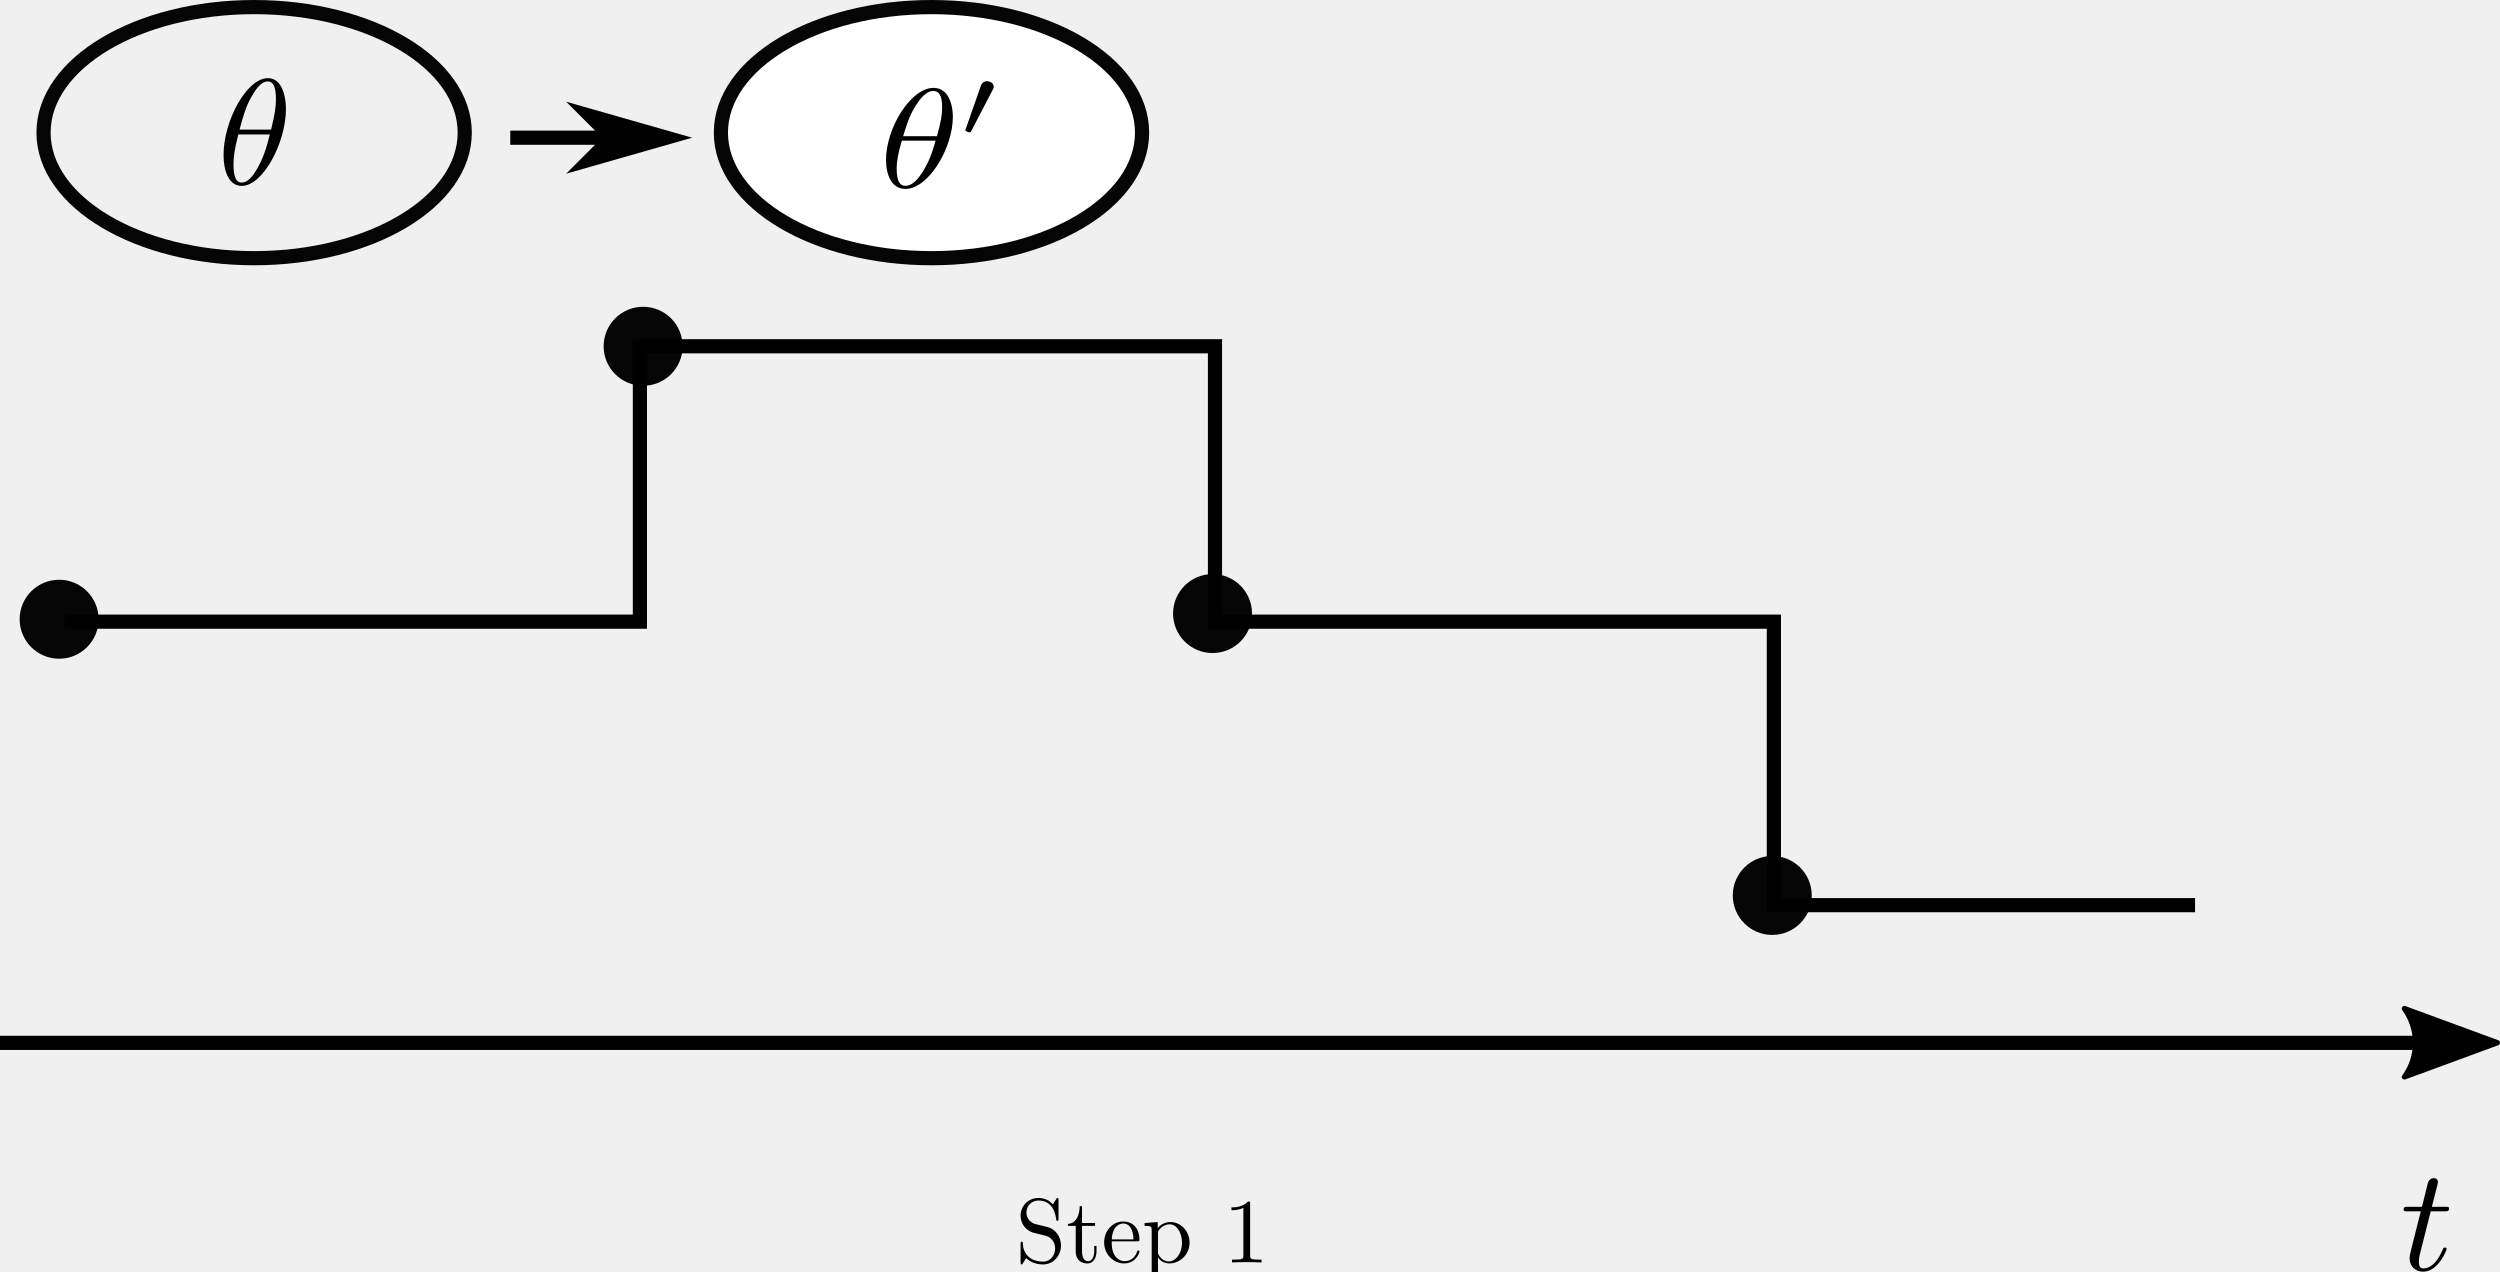
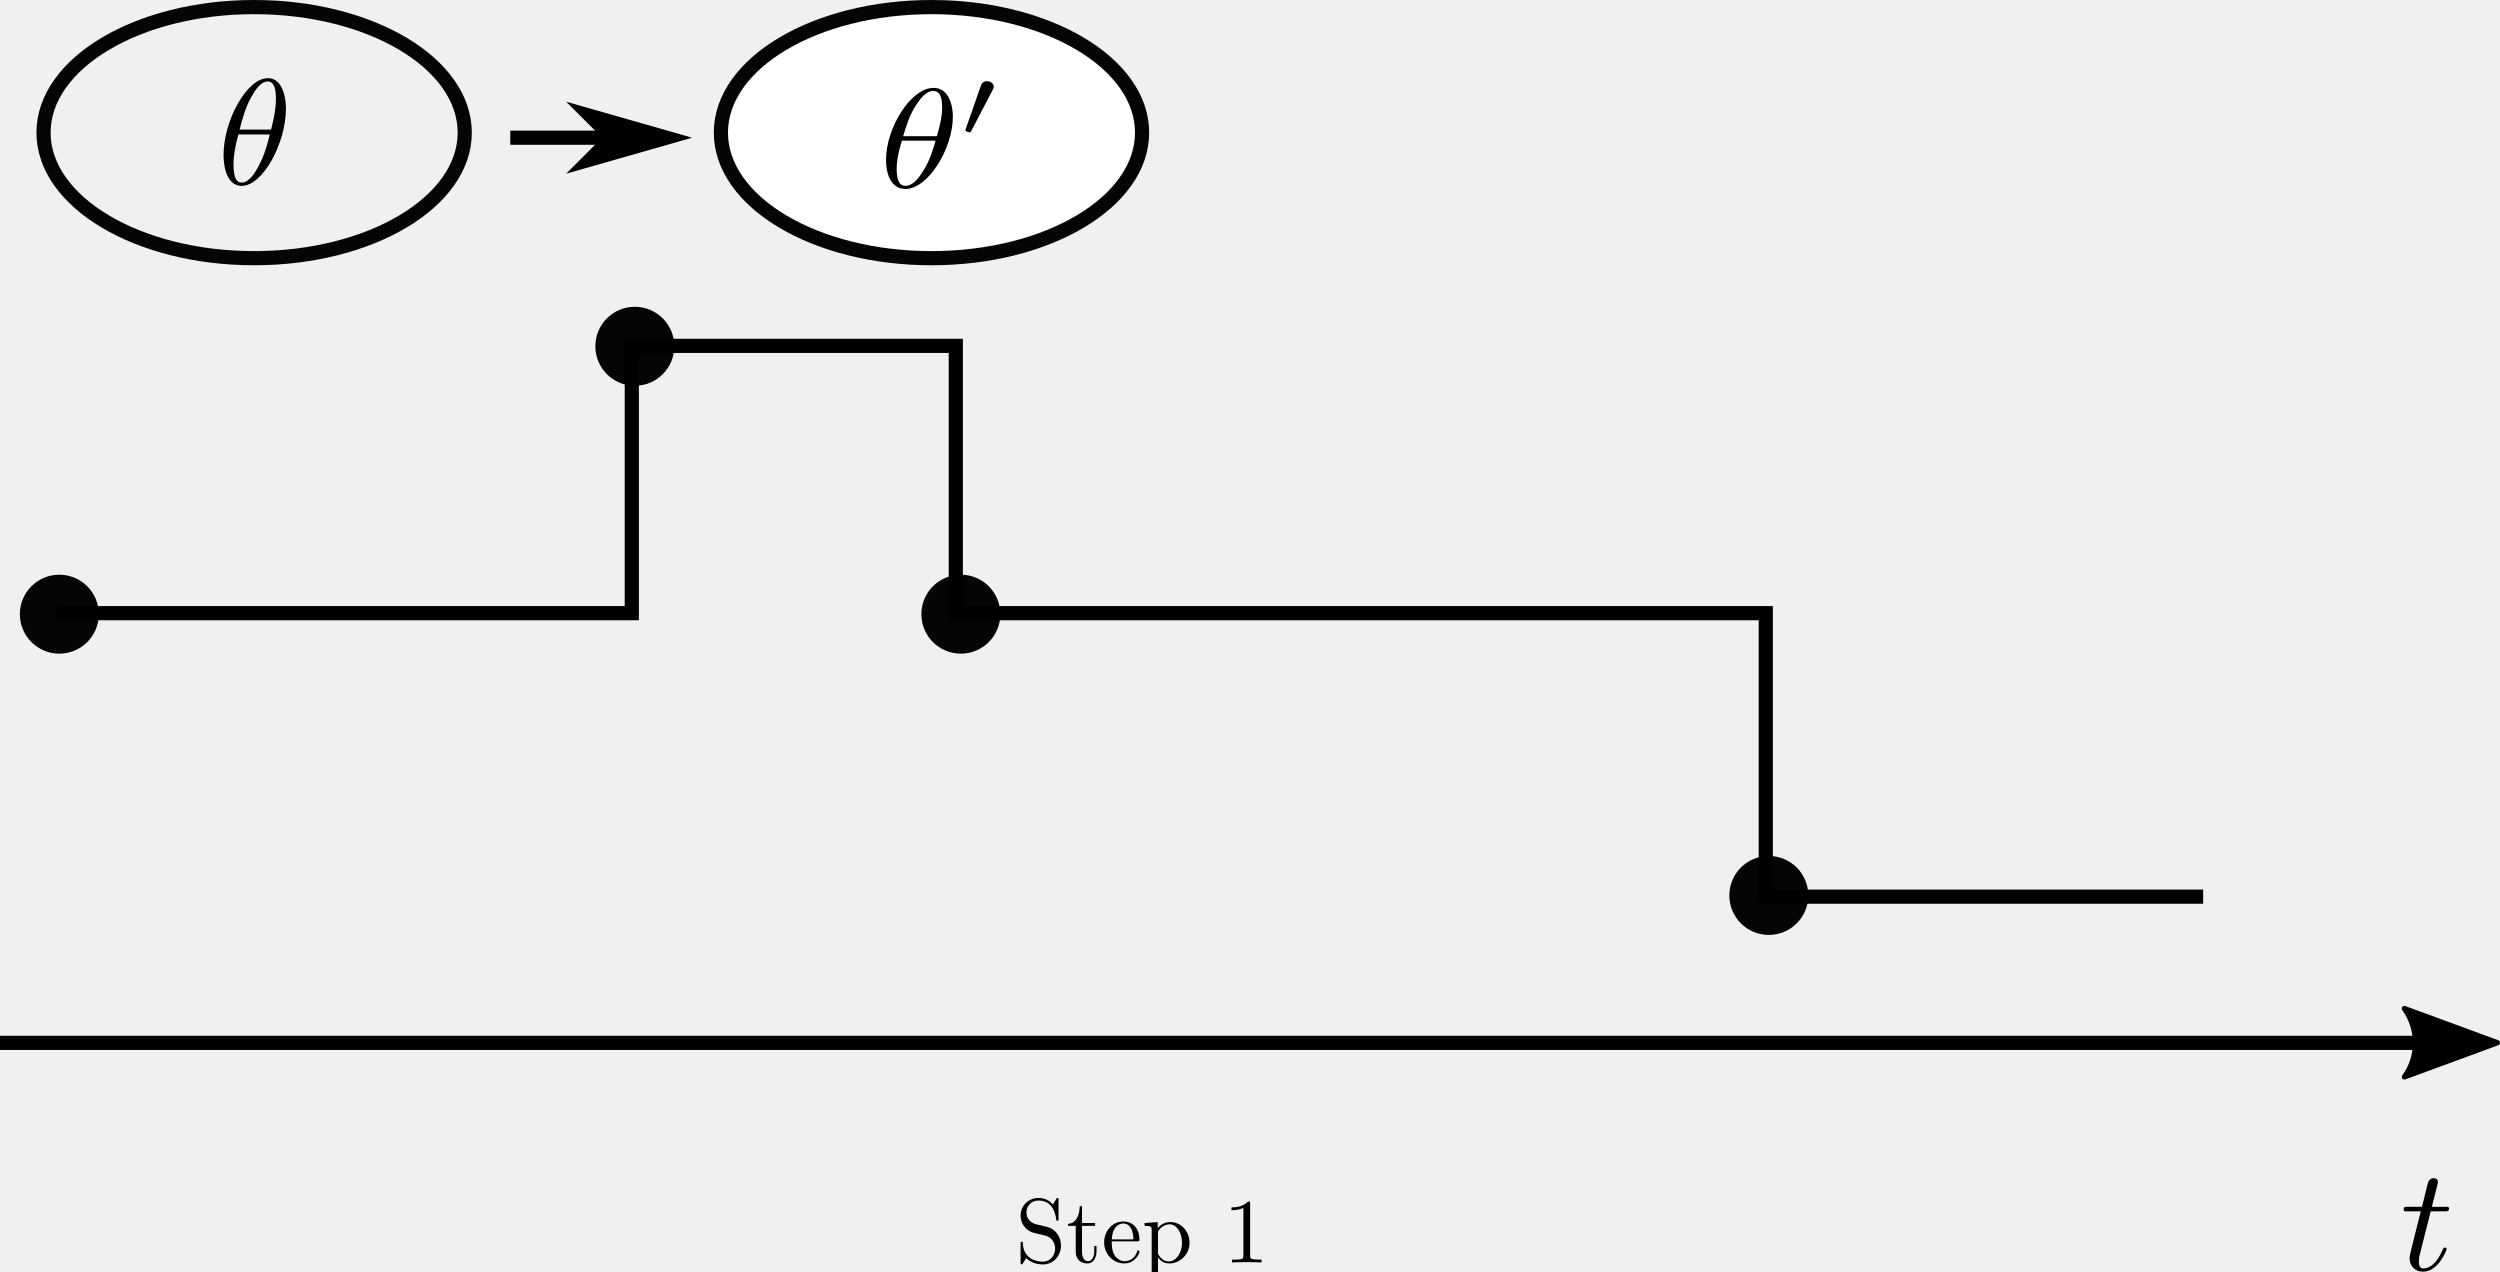
<svg xmlns="http://www.w3.org/2000/svg" width="248.876mm" height="126.597mm" viewBox="0 0 881.845 448.571" id="svg2" version="1.1">
  <defs id="defs4">
    <marker orient="auto" refY="0.0" refX="0.0" id="Arrow1Mstart" style="overflow:visible">
      <path id="path4234" d="M 0.0,0.0 L 5.0,-5.0 L -12.5,0.0 L 5.0,5.0 L 0.0,0.0 z " style="fill-rule:evenodd;stroke:#000000;stroke-width:1pt;stroke-opacity:1;fill:#000000;fill-opacity:1" transform="scale(0.4) translate(10,0)" />
    </marker>
    <marker style="overflow:visible" id="Arrow2Mend" refX="0" refY="0" orient="auto">
      <path transform="scale(-0.6,-0.6)" d="M 8.719,4.034 -2.207,0.016 8.719,-4.002 c -1.745,2.372 -1.735,5.617 -6e-7,8.035 z" style="fill:#000000;fill-opacity:1;fill-rule:evenodd;stroke:#000000;stroke-width:0.625;stroke-linejoin:round;stroke-opacity:1" id="path4171" />
    </marker>
    <marker style="overflow:visible" id="marker4426" refX="0" refY="0" orient="auto">
      <path transform="matrix(-0.4,0,0,-0.4,-4,0)" style="fill:#000000;fill-opacity:1;fill-rule:evenodd;stroke:#000000;stroke-width:1pt;stroke-opacity:1" d="M 0,0 5,-5 -12.5,0 5,5 0,0 Z" id="path4428" />
    </marker>
    <marker style="overflow:visible" id="Arrow1Mend" refX="0" refY="0" orient="auto">
      <path transform="matrix(-0.4,0,0,-0.4,-4,0)" style="fill:#000000;fill-opacity:1;fill-rule:evenodd;stroke:#000000;stroke-width:1pt;stroke-opacity:1" d="M 0,0 5,-5 -12.5,0 5,5 0,0 Z" id="path4153" />
    </marker>
  </defs>
  <g transform="translate(1022.857,161.2092)" id="layer1">
-     <path id="path4136" d="m -1000,58.076 202.857,0 0,-97.143 202.857,0 0,97.143 197.143,0 0,100 148.571,0" style="fill:none;fill-rule:evenodd;stroke:#000000;stroke-width:5;stroke-linecap:butt;stroke-linejoin:miter;stroke-miterlimit:4;stroke-dasharray:none;stroke-opacity:1" />
    <path id="path4138" d="m -1022.857,206.648 874.286,0" style="fill:none;fill-rule:evenodd;stroke:#000000;stroke-width:5;stroke-linecap:butt;stroke-linejoin:miter;stroke-miterlimit:4;stroke-dasharray:none;stroke-opacity:1;marker-end:url(#Arrow2Mend)" />
-     <circle r="11.429" cy="-39.066" cx="-796" id="path4494" style="opacity:0.98;fill:#000000;fill-opacity:1;fill-rule:nonzero;stroke:#000000;stroke-width:5;stroke-linecap:butt;stroke-linejoin:miter;stroke-miterlimit:4;stroke-dasharray:none;stroke-dashoffset:0;stroke-opacity:1" />
-     <circle r="11.428" cy="57.219" cx="-1002" id="path4496" style="opacity:0.98;fill:#000000;fill-opacity:1;fill-rule:nonzero;stroke:#000000;stroke-width:5;stroke-linecap:butt;stroke-linejoin:miter;stroke-miterlimit:4;stroke-dasharray:none;stroke-dashoffset:0;stroke-opacity:1" />
-     <circle r="11.428" cy="154.648" cx="-397.714" id="path4498" style="opacity:0.98;fill:#000000;fill-opacity:1;fill-rule:nonzero;stroke:#000000;stroke-width:5;stroke-linecap:butt;stroke-linejoin:miter;stroke-miterlimit:4;stroke-dasharray:none;stroke-dashoffset:0;stroke-opacity:1" />
-     <ellipse ry="11.428" rx="11.428" cy="55.219" cx="-595.143" id="path4500" style="opacity:0.98;fill:#000000;fill-opacity:1;fill-rule:nonzero;stroke:#000000;stroke-width:5;stroke-linecap:butt;stroke-linejoin:miter;stroke-miterlimit:4;stroke-dasharray:none;stroke-dashoffset:0;stroke-opacity:1" />
+     <circle r="11.429" cy="-39.066" cx="-798.929" id="path4494" style="opacity:0.98;fill:#000000;fill-opacity:1;fill-rule:nonzero;stroke:#000000;stroke-width:5;stroke-linecap:butt;stroke-linejoin:miter;stroke-miterlimit:4;stroke-dasharray:none;stroke-dashoffset:0;stroke-opacity:1" />
+     <circle r="11.428" cy="55.434" cx="-1001.929" id="path4496" style="opacity:0.98;fill:#000000;fill-opacity:1;fill-rule:nonzero;stroke:#000000;stroke-width:5;stroke-linecap:butt;stroke-linejoin:miter;stroke-miterlimit:4;stroke-dasharray:none;stroke-dashoffset:0;stroke-opacity:1" />
+     <circle r="11.428" cy="154.648" cx="-398.929" id="path4498" style="opacity:0.98;fill:#000000;fill-opacity:1;fill-rule:nonzero;stroke:#000000;stroke-width:5;stroke-linecap:butt;stroke-linejoin:miter;stroke-miterlimit:4;stroke-dasharray:none;stroke-dashoffset:0;stroke-opacity:1" />
+     <ellipse ry="11.428" rx="11.428" cy="55.434" cx="-683.929" id="path4500" style="opacity:0.98;fill:#000000;fill-opacity:1;fill-rule:nonzero;stroke:#000000;stroke-width:5;stroke-linecap:butt;stroke-linejoin:miter;stroke-miterlimit:4;stroke-dasharray:none;stroke-dashoffset:0;stroke-opacity:1" />
    <ellipse ry="44.286" rx="74.286" cy="-114.424" cx="-933.214" id="path4504" style="opacity:0.98;fill:none;fill-opacity:1;fill-rule:nonzero;stroke:#000000;stroke-width:5;stroke-linecap:butt;stroke-linejoin:miter;stroke-miterlimit:4;stroke-dasharray:none;stroke-dashoffset:0;stroke-opacity:1" />
    <g id="g4524" transform="matrix(0.9837805,0,0,0.9780855,-469.5462,-62.85982)">
      <g word-spacing="normal" letter-spacing="normal" font-size-adjust="none" font-stretch="normal" font-weight="normal" font-variant="normal" font-style="normal" stroke-miterlimit="10.433" xml:space="preserve" transform="matrix(1.062992,0,0,-1.062992,-186.0236,789.2717)" id="content" style="font-style:normal;font-variant:normal;font-weight:normal;font-stretch:normal;letter-spacing:normal;word-spacing:normal;text-anchor:start;fill:none;fill-opacity:1;fill-rule:evenodd;stroke:#000000;stroke-width:1.019;stroke-linecap:butt;stroke-linejoin:miter;stroke-miterlimit:10.433;stroke-dasharray:none;stroke-dashoffset:0;stroke-opacity:1">
        <path id="path4527" d="m 465.79,426.12 4.68,0 c 0.99,0 1.49,0 1.49,1 0,0.55 -0.5,0.55 -1.39,0.55 l -4.39,0 c 1.79,7.08 2.04,8.08 2.04,8.37 0,0.85 -0.59,1.35 -1.43,1.35 -0.16,0 -1.55,-0.05 -2,-1.8 l -1.94,-7.92 -4.69,0 c -1,0 -1.5,0 -1.5,-0.94 0,-0.61 0.41,-0.61 1.41,-0.61 l 4.37,0 c -3.58,-14.14 -3.78,-14.98 -3.78,-15.89 0,-2.69 1.89,-4.58 4.58,-4.58 5.08,0 7.92,7.27 7.92,7.67 0,0.5 -0.39,0.5 -0.59,0.5 -0.46,0 -0.5,-0.15 -0.75,-0.7 -2.14,-5.17 -4.78,-6.37 -6.47,-6.37 -1.05,0 -1.55,0.65 -1.55,2.29 0,1.19 0.09,1.55 0.3,2.39 z" style="fill:#000000;stroke-width:0" />
      </g>
    </g>
    <g transform="matrix(1.005651,0,0,1.002191,-1246.11,-454.4911)" id="g4569">
      <g style="font-style:normal;font-variant:normal;font-weight:normal;font-stretch:normal;letter-spacing:normal;word-spacing:normal;text-anchor:start;fill:none;fill-opacity:1;fill-rule:evenodd;stroke:#000000;stroke-width:0.996;stroke-linecap:butt;stroke-linejoin:miter;stroke-miterlimit:10.433;stroke-dasharray:none;stroke-dashoffset:0;stroke-opacity:1" id="g4571" transform="matrix(1.062992,0,0,-1.062992,-186.0236,789.2717)" xml:space="preserve" stroke-miterlimit="10.433" font-style="normal" font-variant="normal" font-weight="normal" font-stretch="normal" font-size-adjust="none" letter-spacing="normal" word-spacing="normal">
        <path style="fill:#000000;stroke-width:0" d="m 478.19,431.11 0,0.31 -0.01,0.34 -0.02,0.36 -0.02,0.37 -0.03,0.39 -0.04,0.39 -0.04,0.41 -0.06,0.41 -0.07,0.42 -0.07,0.43 -0.09,0.42 -0.1,0.43 -0.12,0.42 -0.12,0.42 -0.14,0.41 -0.16,0.41 -0.17,0.4 -0.18,0.38 -0.2,0.37 -0.22,0.36 -0.23,0.34 -0.25,0.32 -0.28,0.3 -0.29,0.27 -0.31,0.25 -0.16,0.12 -0.17,0.1 -0.17,0.1 -0.18,0.1 -0.18,0.08 -0.19,0.08 -0.19,0.07 -0.2,0.06 -0.21,0.05 -0.21,0.05 -0.22,0.03 -0.22,0.02 -0.23,0.02 -0.23,0 -0.05,-1.09 c 2.44,0 2.73,-3.19 2.73,-6.03 0,-2.44 -0.39,-4.99 -1.59,-9.92 l -10.41,0 c 0.85,3.2 1.85,7.18 3.83,10.72 1.36,2.43 3.19,5.23 5.44,5.23 l 0.05,1.09 c -6.92,0 -14.6,-14.04 -14.6,-25.45 0,-4.69 1.44,-10.22 5.99,-10.22 l 0,1.1 c -1.66,0 -2.71,1.45 -2.71,6.07 0,2.1 0.3,4.99 1.6,9.86 l 10.37,0 c -0.54,-2.28 -1.59,-6.51 -3.5,-10.11 -1.73,-3.39 -3.62,-5.82 -5.76,-5.82 l 0,-1.1 c 7.01,0 14.59,14.3 14.59,25.46 z" id="path4573" />
      </g>
    </g>
    <ellipse style="opacity:0.98;fill:#ffffff;fill-opacity:1;fill-rule:nonzero;stroke:#000000;stroke-width:5;stroke-linecap:butt;stroke-linejoin:miter;stroke-miterlimit:4;stroke-dasharray:none;stroke-dashoffset:0;stroke-opacity:1" id="path4220" cx="-694.286" cy="-114.423" rx="74.285" ry="44.286" />
    <path style="fill:none;fill-rule:evenodd;stroke:#000000;stroke-width:5;stroke-linecap:butt;stroke-linejoin:miter;stroke-opacity:1;stroke-miterlimit:4;stroke-dasharray:none;marker-end:url(#Arrow1Mend)" d="m -842.857,-112.638 54.286,0" id="path4222" />
    <g transform="matrix(1.78774,0,0,1.559278,-1034.089,-720.5148)" id="g4562">
      <g style="font-style:normal;font-variant:normal;font-weight:normal;font-stretch:normal;letter-spacing:normal;word-spacing:normal;text-anchor:start;fill:none;fill-opacity:1;fill-rule:evenodd;stroke:#000000;stroke-width:0.599;stroke-linecap:butt;stroke-linejoin:miter;stroke-miterlimit:10.433;stroke-dasharray:none;stroke-dashoffset:0;stroke-opacity:1" id="g4564" transform="matrix(0.6408163,0,0,-0.6408163,-112.1428,661.3837)" xml:space="preserve" stroke-miterlimit="10.433" font-style="normal" font-variant="normal" font-weight="normal" font-stretch="normal" font-size-adjust="none" letter-spacing="normal" word-spacing="normal">
        <path style="fill:#000000;stroke-width:0" d="m 478.19,431.11 0,0.31 -0.01,0.34 -0.02,0.36 -0.02,0.37 -0.03,0.39 -0.04,0.39 -0.04,0.41 -0.06,0.41 -0.07,0.42 -0.07,0.43 -0.09,0.42 -0.1,0.43 -0.12,0.42 -0.12,0.42 -0.14,0.41 -0.16,0.41 -0.17,0.4 -0.18,0.38 -0.2,0.37 -0.22,0.36 -0.23,0.34 -0.25,0.32 -0.28,0.3 -0.29,0.27 -0.31,0.25 -0.16,0.12 -0.17,0.1 -0.17,0.1 -0.18,0.1 -0.18,0.08 -0.19,0.08 -0.19,0.07 -0.2,0.06 -0.21,0.05 -0.21,0.05 -0.22,0.03 -0.22,0.02 -0.23,0.02 -0.23,0 -0.05,-1.09 c 2.44,0 2.73,-3.19 2.73,-6.03 0,-2.44 -0.39,-4.99 -1.59,-9.92 l -10.41,0 c 0.85,3.2 1.85,7.18 3.83,10.72 1.36,2.43 3.19,5.23 5.44,5.23 l 0.05,1.09 c -6.92,0 -14.6,-14.04 -14.6,-25.45 0,-4.69 1.44,-10.22 5.99,-10.22 l 0,1.1 c -1.66,0 -2.71,1.45 -2.71,6.07 0,2.1 0.3,4.99 1.6,9.86 l 10.37,0 c -0.54,-2.28 -1.59,-6.51 -3.5,-10.11 -1.73,-3.39 -3.62,-5.82 -5.76,-5.82 l 0,-1.1 c 7.01,0 14.59,14.3 14.59,25.46 z" id="path4566" />
        <path style="fill:#000000;stroke-width:0" d="m 490.47,440.65 0.02,0.06 0.03,0.05 0.02,0.05 0.02,0.05 0.02,0.04 0.02,0.05 0.02,0.04 0.02,0.04 0.01,0.05 0.02,0.04 0.01,0.03 0.01,0.04 0.01,0.04 0.01,0.03 0.01,0.04 0.01,0.03 0.01,0.03 0,0.03 0.01,0.03 0.01,0.03 0,0.03 0.01,0.03 0,0.03 0,0.02 0.01,0.06 0,0.05 0,0.04 0,0.05 c 0,1.08 -0.98,1.92 -2.06,1.92 -1.33,0 -1.74,-1.09 -1.91,-1.64 l -4.61,-15.09 c -0.03,-0.06 -0.17,-0.52 -0.17,-0.56 0,-0.41 1.08,-0.77 1.36,-0.77 0.25,0 0.28,0.08 0.52,0.59 z" id="path4568" />
      </g>
    </g>
    <g id="g4632" transform="matrix(1.008004,0,0,1.010377,-845.8664,-121.1448)">
      <g word-spacing="normal" letter-spacing="normal" font-size-adjust="none" font-stretch="normal" font-weight="normal" font-variant="normal" font-style="normal" stroke-miterlimit="10.433" xml:space="preserve" transform="matrix(0.6408163,0,0,-0.6408163,-112.1428,661.3837)" id="g4634" style="font-style:normal;font-variant:normal;font-weight:normal;font-stretch:normal;letter-spacing:normal;word-spacing:normal;text-anchor:start;fill:none;fill-opacity:1;fill-rule:evenodd;stroke:#000000;stroke-width:0.991;stroke-linecap:butt;stroke-linejoin:miter;stroke-miterlimit:10.433;stroke-dasharray:none;stroke-dashoffset:0;stroke-opacity:1">
        <path id="path4636" d="m 472.91,425.53 -6.37,1.54 c -3.1,0.75 -5.04,3.44 -5.04,6.33 0,3.49 2.69,6.53 6.58,6.53 8.31,0 9.41,-8.17 9.71,-10.42 0.04,-0.3 0.04,-0.59 0.6,-0.59 0.65,0 0.65,0.25 0.65,1.2 l 0,10 c 0,0.86 0,1.2 -0.55,1.2 -0.35,0 -0.41,-0.04 -0.75,-0.65 L 476,437.84 c -1.5,1.44 -3.54,3.48 -7.98,3.48 -5.53,0 -9.7,-4.39 -9.7,-9.67 0,-4.12 2.64,-7.76 6.51,-9.11 0.55,-0.2 3.1,-0.79 6.58,-1.64 1.34,-0.36 2.84,-0.7 4.23,-2.54 1.05,-1.3 1.55,-2.94 1.55,-4.58 0,-3.55 -2.48,-7.13 -6.67,-7.13 -1.45,0 -5.23,0.25 -7.88,2.69 -2.89,2.69 -3.04,5.87 -3.09,7.67 -0.05,0.5 -0.44,0.5 -0.59,0.5 -0.64,0 -0.64,-0.36 -0.64,-1.25 l 0,-9.97 c 0,-0.84 0,-1.18 0.54,-1.18 0.35,0 0.39,0.09 0.74,0.64 0,0.04 0.15,0.2 1.79,2.84 1.55,-1.69 4.74,-3.48 9.18,-3.48 5.82,0 9.81,4.87 9.81,10.35 0,4.99 -3.28,9.07 -7.47,10.07 z" style="fill:#000000;stroke-width:0" />
        <path id="path4638" d="m 491.86,426.12 7.13,0 0,1.55 -7.13,0 0,9.17 -1.25,0 c -0.04,-4.08 -1.54,-9.42 -6.42,-9.61 l 0,-1.11 4.24,0 0,-13.75 c 0,-6.12 4.62,-6.72 6.42,-6.72 3.53,0 4.94,3.53 4.94,6.72 l 0,2.84 -1.25,0 0,-2.73 c 0,-3.69 -1.5,-5.58 -3.35,-5.58 -3.33,0 -3.33,4.53 -3.33,5.38 z" style="fill:#000000;stroke-width:0" />
        <path id="path4640" d="m 508.09,417.71 0.04,1.05 c 0.3,7.42 4.49,8.66 6.19,8.66 5.13,0 5.63,-6.72 5.63,-8.66 l -11.82,0 -0.04,-1.05 13.9,0 c 1.1,0 1.24,0 1.24,1.05 0,4.92 -2.69,9.75 -8.91,9.75 -5.78,0 -10.37,-5.12 -10.37,-11.36 0,-6.67 5.23,-11.5 10.96,-11.5 6.08,0 8.32,5.53 8.32,6.47 0,0.5 -0.39,0.61 -0.64,0.61 -0.46,0 -0.55,-0.3 -0.66,-0.7 -1.73,-5.13 -6.22,-5.13 -6.72,-5.13 -2.5,0 -4.48,1.49 -5.62,3.33 -1.5,2.39 -1.5,5.69 -1.5,7.48 z" style="fill:#000000;stroke-width:0" />
        <path id="path4642" d="m 533.2,424.93 0,3.28 -7.18,-0.54 0,-1.55 c 3.55,0 3.89,-0.3 3.89,-2.48 l 0,-23.32 c 0,-2.25 -0.54,-2.25 -3.89,-2.25 l 0,-1.54 c 1.71,0.06 4.28,0.15 5.58,0.15 1.35,0 3.89,-0.09 5.64,-0.15 l 0,1.54 c -3.34,0 -3.89,0 -3.89,2.25 l 0,8.36 0,0.46 0.7,0.65 c -0.7,1.05 -0.7,1.1 -0.7,2.08 l 0,0 0,11.13 c 1.44,2.53 3.89,3.98 6.42,3.98 3.64,0 6.69,-4.39 6.69,-10.02 0,-6.03 -3.5,-10.21 -7.19,-10.21 -1.98,0 -3.87,1 -5.22,3.04 l -0.7,-0.65 c 0.25,-0.8 2.35,-3.49 6.13,-3.49 5.93,0 11.11,4.88 11.11,11.31 0,6.33 -4.83,11.25 -10.41,11.25 -3.89,0 -5.98,-2.18 -6.98,-3.28 z" style="fill:#000000;stroke-width:0" />
        <path id="path4644" d="m 583.67,438.09 0,0.05 0,0.06 0,0.05 0,0.05 0,0.05 0,0.05 0,0.04 0,0.05 0,0.04 0,0.04 0,0.04 -0.01,0.04 0,0.04 0,0.03 0,0.04 -0.01,0.03 0,0.07 -0.01,0.06 -0.01,0.05 -0.02,0.05 -0.01,0.05 -0.02,0.04 -0.03,0.04 -0.02,0.03 -0.03,0.03 -0.03,0.03 -0.04,0.03 -0.04,0.02 -0.04,0.02 -0.02,0.01 -0.03,0.01 -0.02,0 -0.03,0.01 -0.03,0.01 -0.03,0 -0.03,0.01 -0.03,0 -0.04,0.01 -0.03,0 -0.04,0 -0.03,0.01 -0.04,0 -0.04,0 -0.04,0 -0.05,0 -0.04,0 -0.05,0.01 -0.05,0 -0.05,0 -0.05,0 -0.05,0 c -3.09,-3.19 -7.47,-3.19 -9.06,-3.19 l 0,-1.55 c 1,0 3.94,0 6.51,1.3 l 0,-25.81 c 0,-1.8 -0.14,-2.39 -4.62,-2.39 l -1.59,0 0,-1.55 c 1.75,0.16 6.07,0.16 8.06,0.16 2,0 6.33,0 8.08,-0.16 l 0,1.55 -1.6,0 c -4.48,0 -4.64,0.54 -4.64,2.39 z" style="fill:#000000;stroke-width:0" />
      </g>
    </g>
+     <path style="fill:none;fill-rule:evenodd;stroke:#000000;stroke-width:5;stroke-linecap:butt;stroke-linejoin:miter;stroke-miterlimit:4;stroke-dasharray:none;stroke-opacity:1" d="m -1002.857,55.076 202.857,0 0,-94.286 114.286,0 0,94.286 285.714,0 0,100 154.286,0" id="path4191" />
  </g>
</svg>
